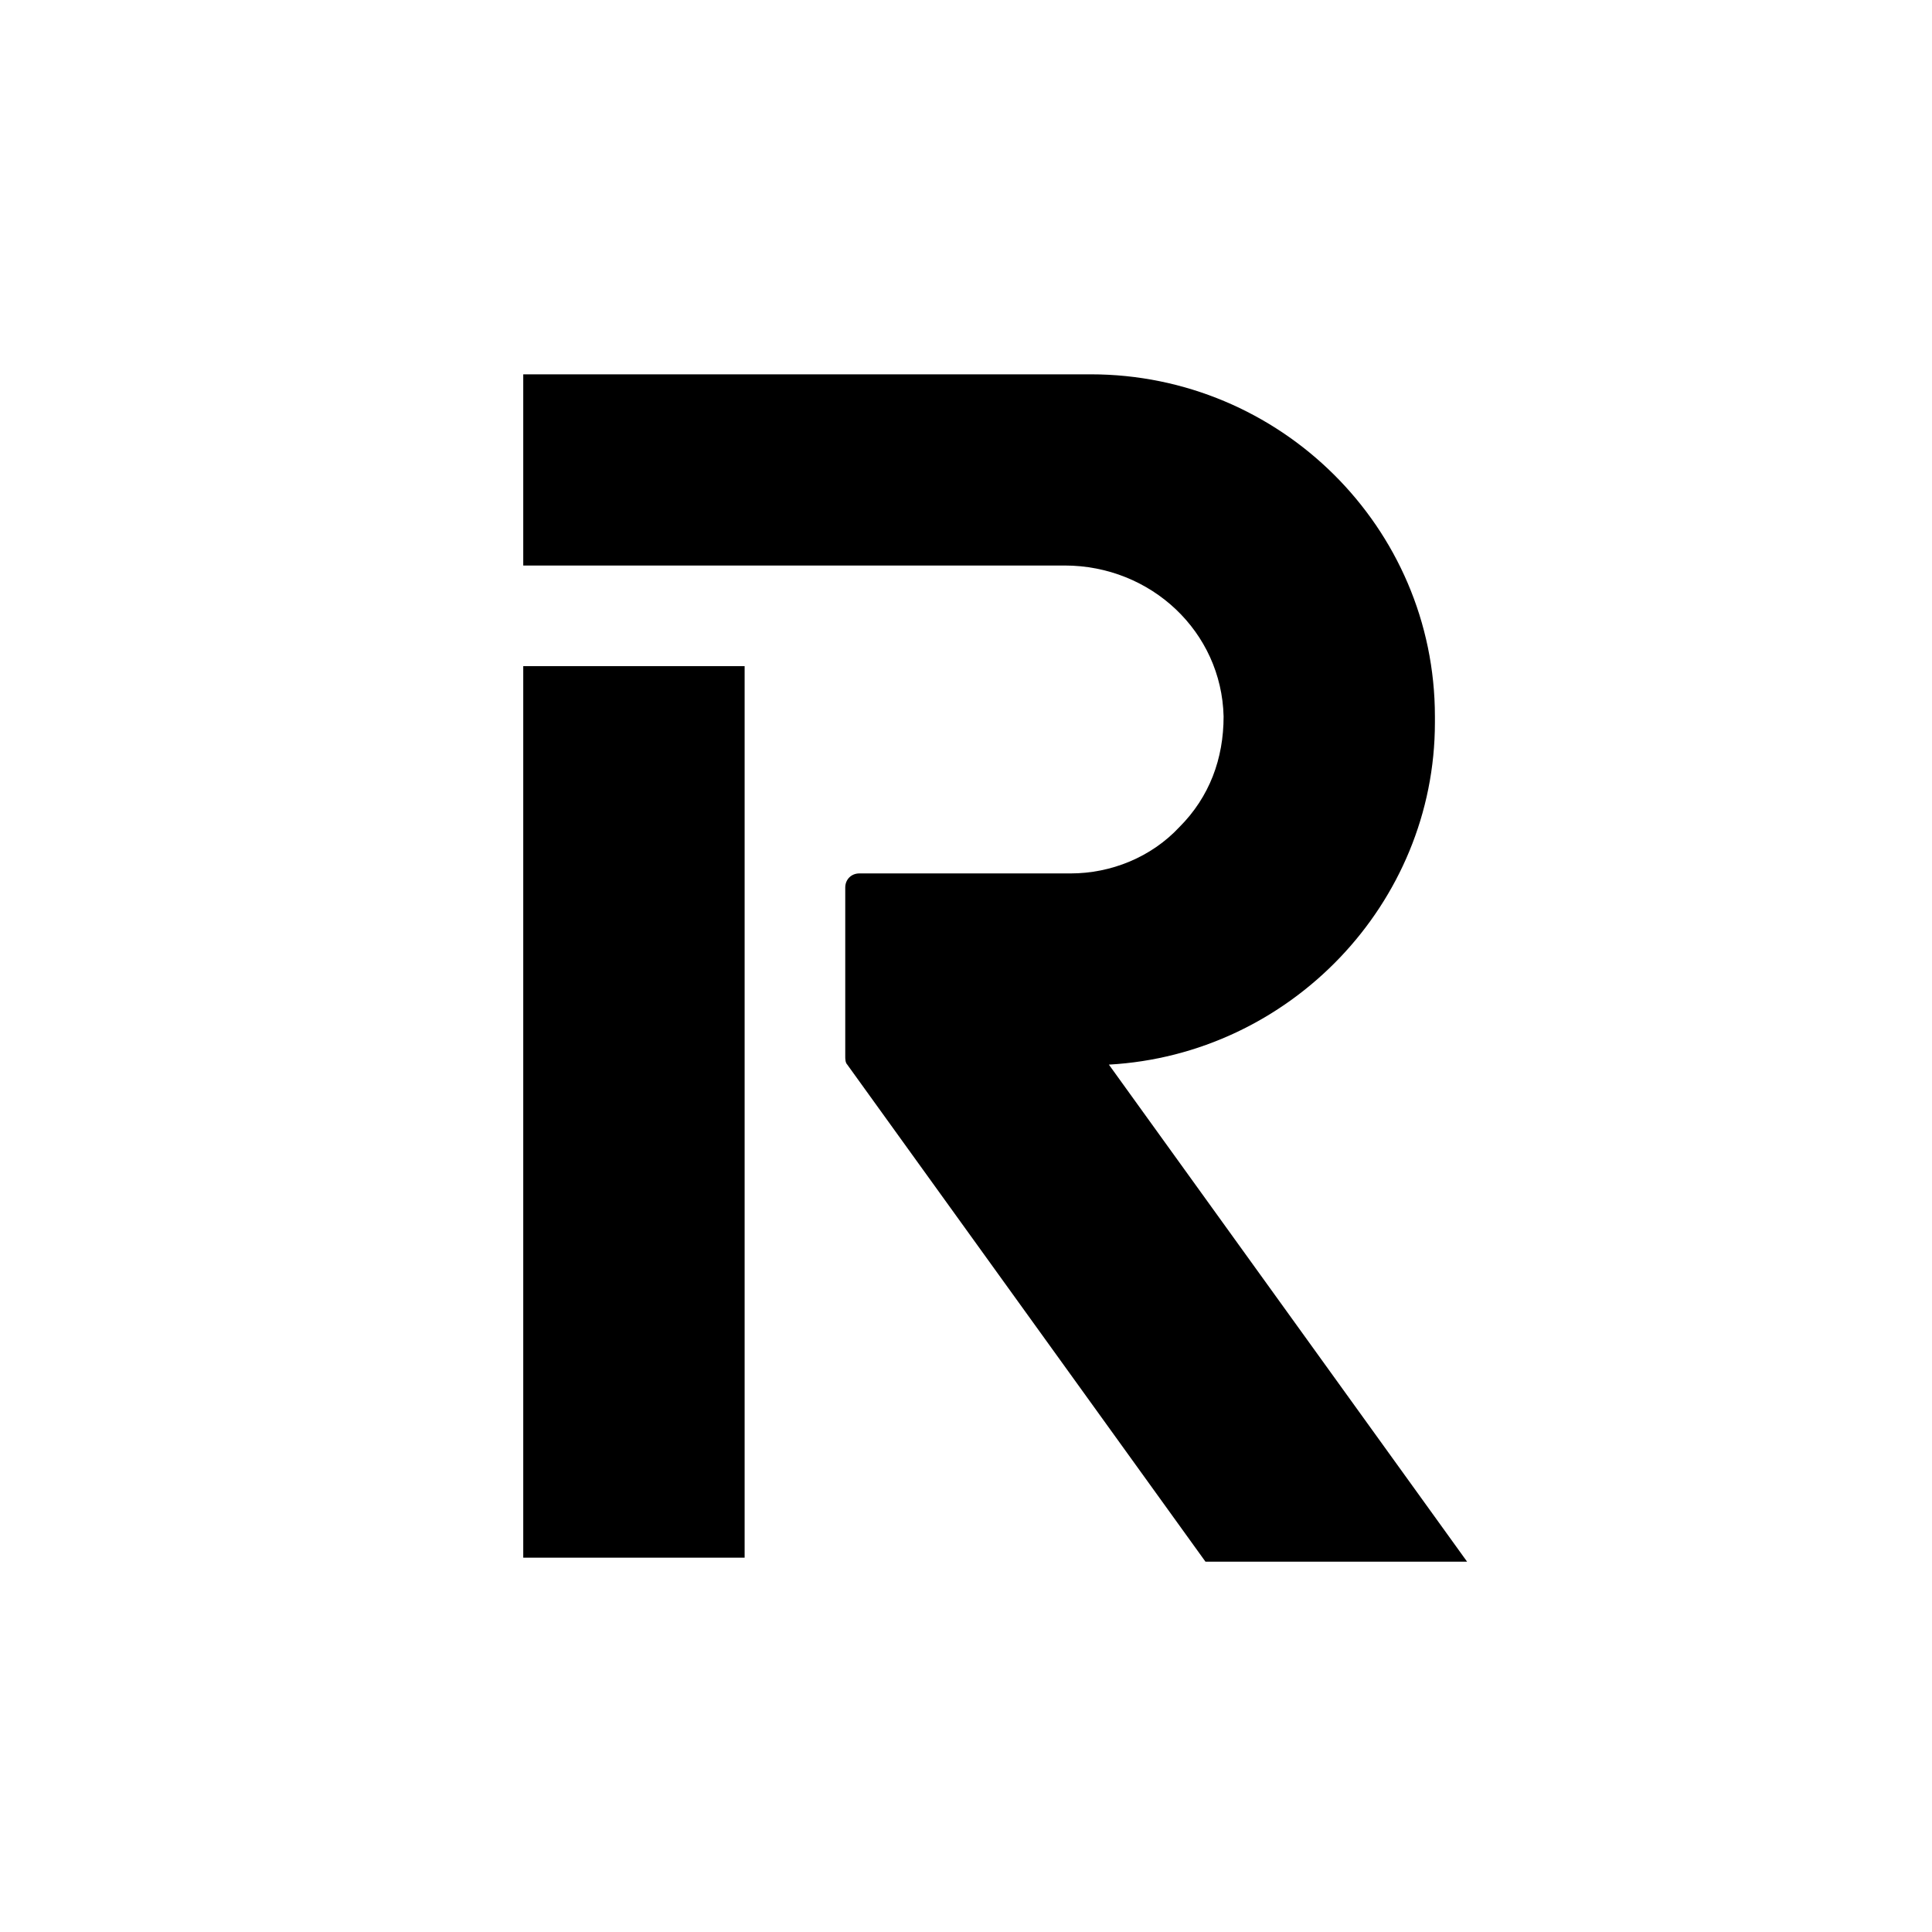
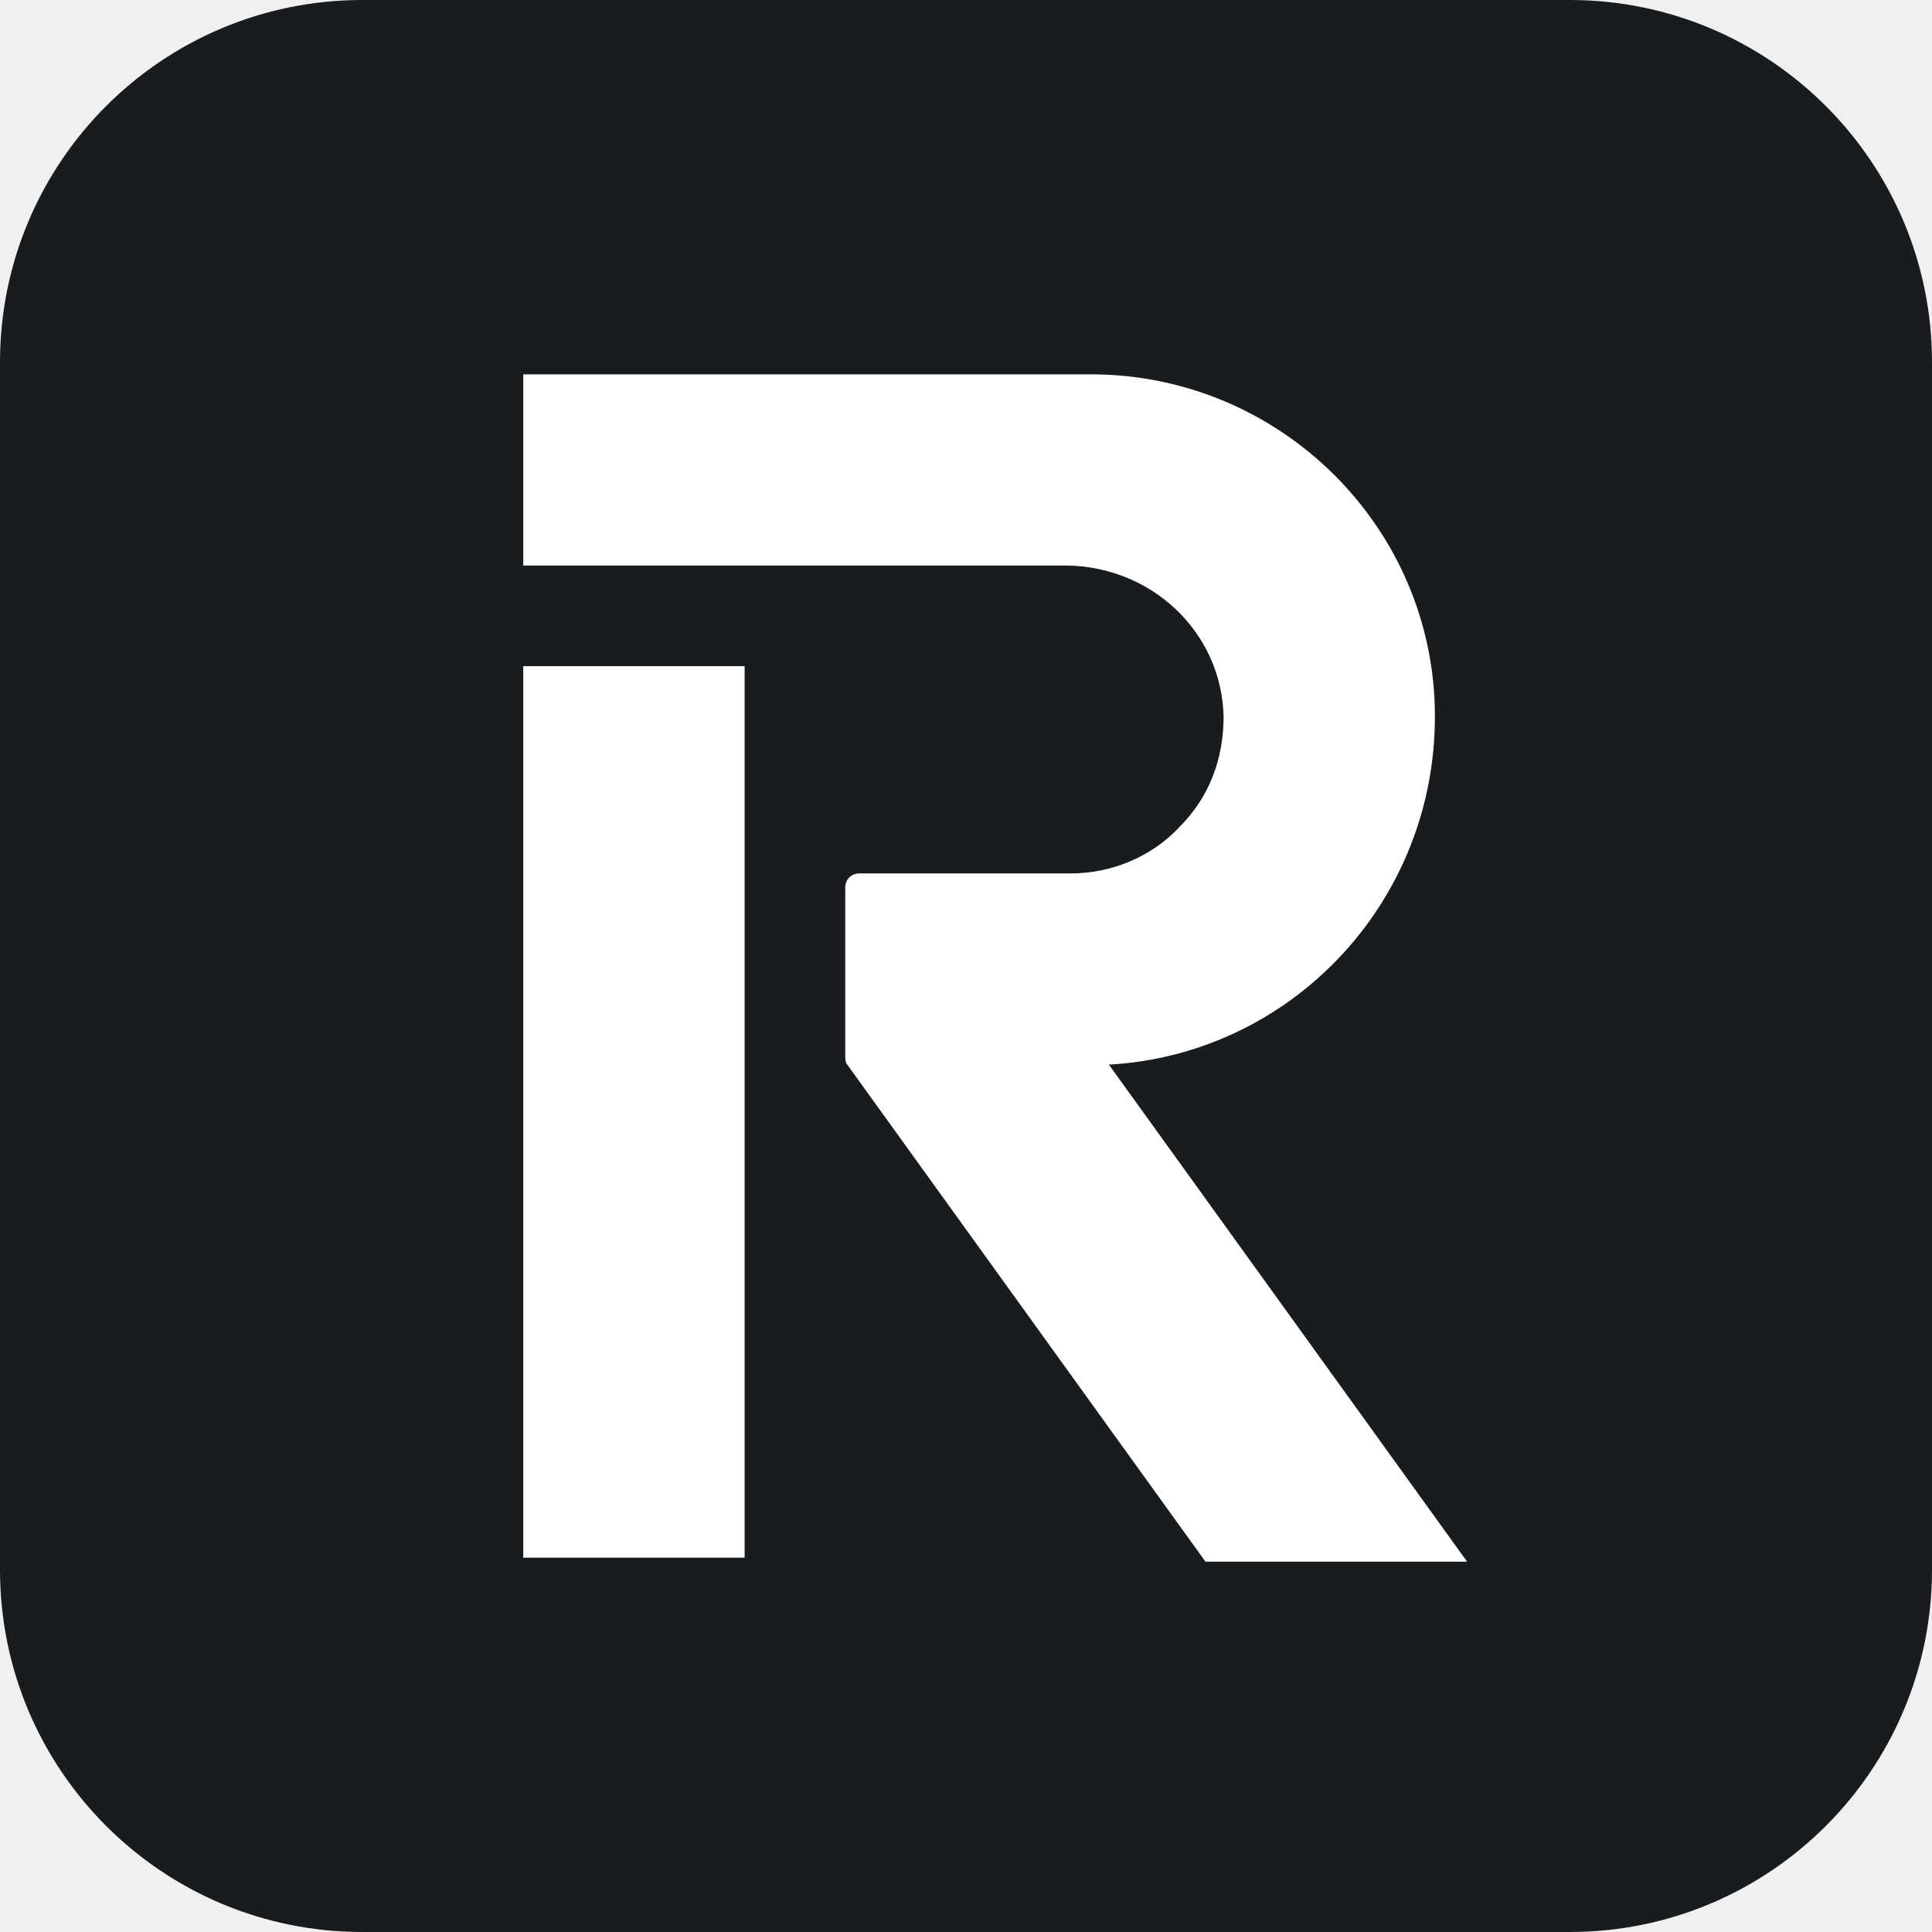
- <svg xmlns="http://www.w3.org/2000/svg" baseProfile="tiny-ps" version="1.2" viewBox="0 0 96 96">
-   <g>
-     <g id="Layer_1">
-       <rect x="0" width="96" height="96" fill="#fff" />
-       <g>
-         <path d="M37,77.4h-11v-44.3h11v44.3ZM59.9,77.4l-17.8-24.7c0-.1-.1-.3-.1-.4v-8.4c0-.4.3-.7.7-.7h10.5c2.1,0,4-.8,5.4-2.3,1.4-1.5,2.2-3.4,2.2-5.5,0-4.1-3.6-7.5-7.9-7.5h-26.9v-9.5h28.2c9.4,0,17.1,7.6,17.1,17s-7.2,16.6-16.2,17l17.8,24.7h-13Z" fill="#fff" />
-         <rect x="26" y="33.1" width="11" height="44.3" />
-         <path d="M71.3,35.6c0-9.4-7.7-17-17.1-17h-28.2v9.5h26.9c4.3,0,7.8,3.3,7.9,7.5,0,2.1-.7,4-2.2,5.5-1.4,1.5-3.4,2.3-5.4,2.3h-10.5c-.4,0-.7.3-.7.7v8.4c0,.1,0,.3.1.4l17.8,24.7h13l-17.8-24.7c9-.5,16.2-8,16.2-17Z" />
-       </g>
-     </g>
-   </g>
+ <svg xmlns="http://www.w3.org/2000/svg" width="96" height="96" viewBox="0 0 96 96" fill="none">
+   <rect width="96" height="96" rx="18" fill="#191C1F" />
+   <rect x="26" y="33.1" width="11" height="44.3" fill="#FFFFFF" />
+   <path d="M71.3 35.6c0-9.4-7.7-17-17.1-17H26v9.5h26.9c4.3 0 7.8 3.3 7.9 7.5 0 2.1-.7 4-2.2 5.5-1.4 1.5-3.4 2.3-5.4 2.3H42.7c-.4 0-.7.3-.7.7v8.4c0 .1 0 .3.1.4l17.8 24.7h13L55.1 52.9c9-.5 16.2-8 16.2-17.3Z" fill="#FFFFFF" />
</svg>
